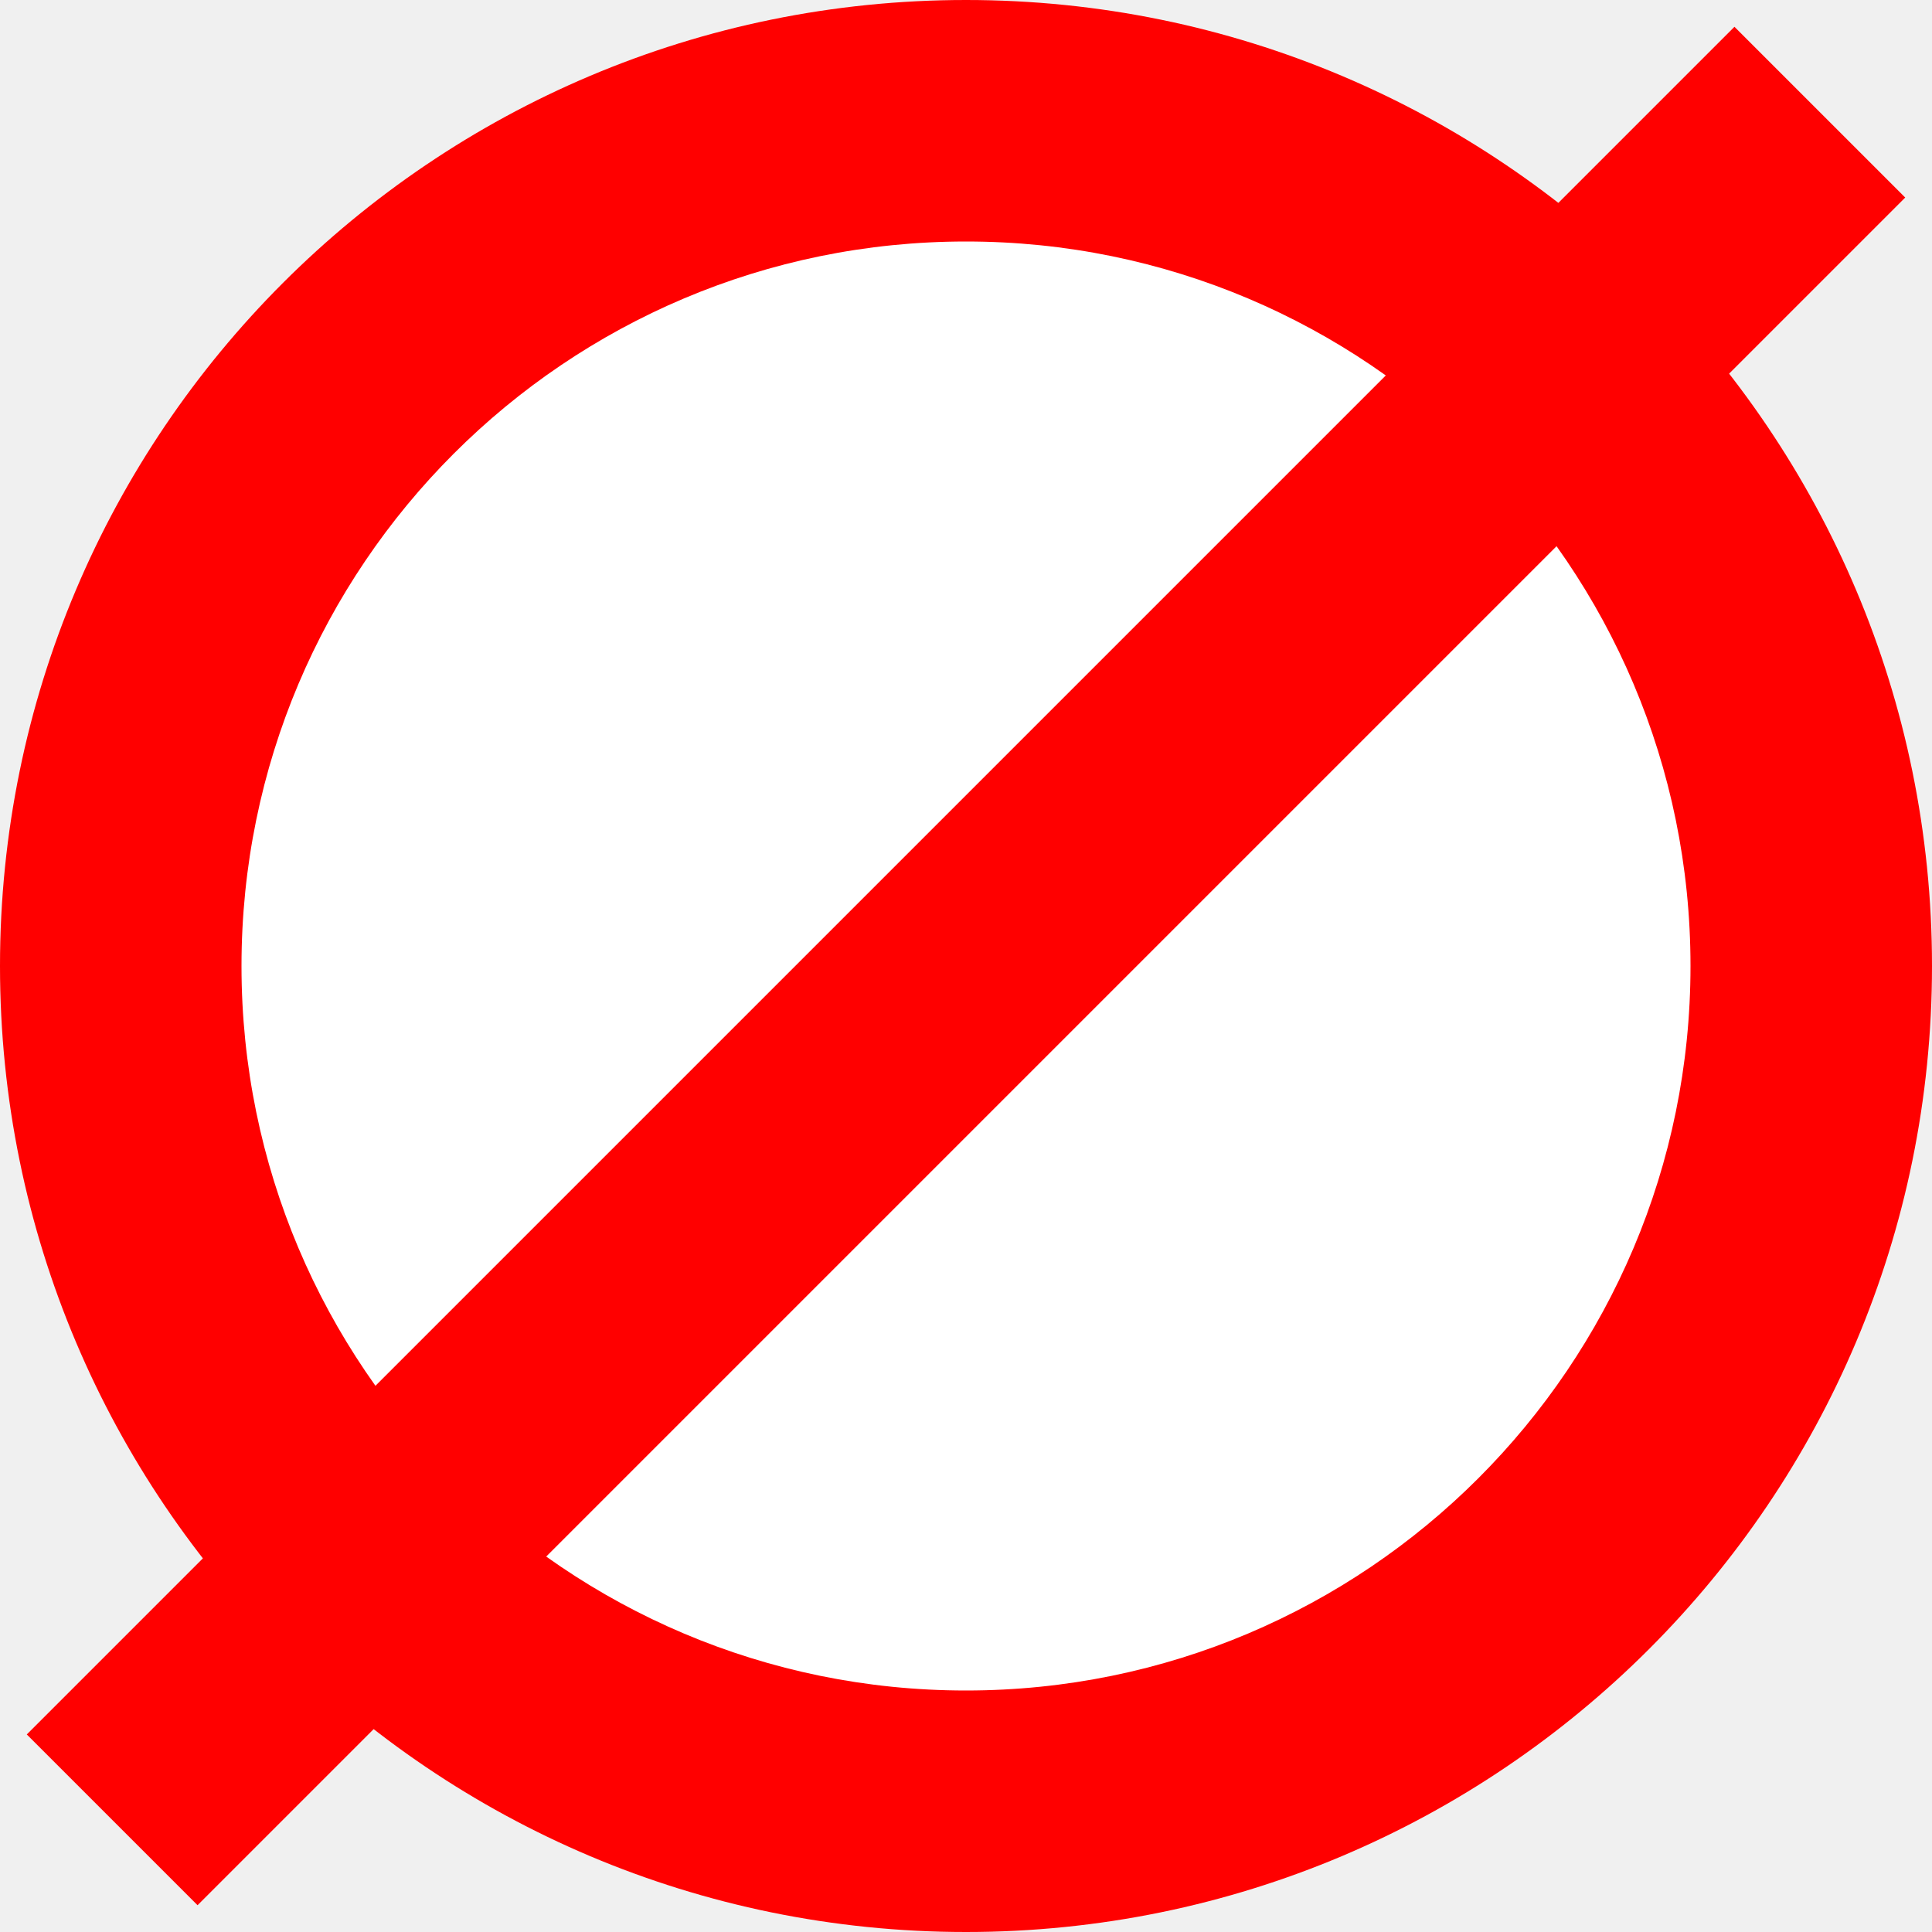
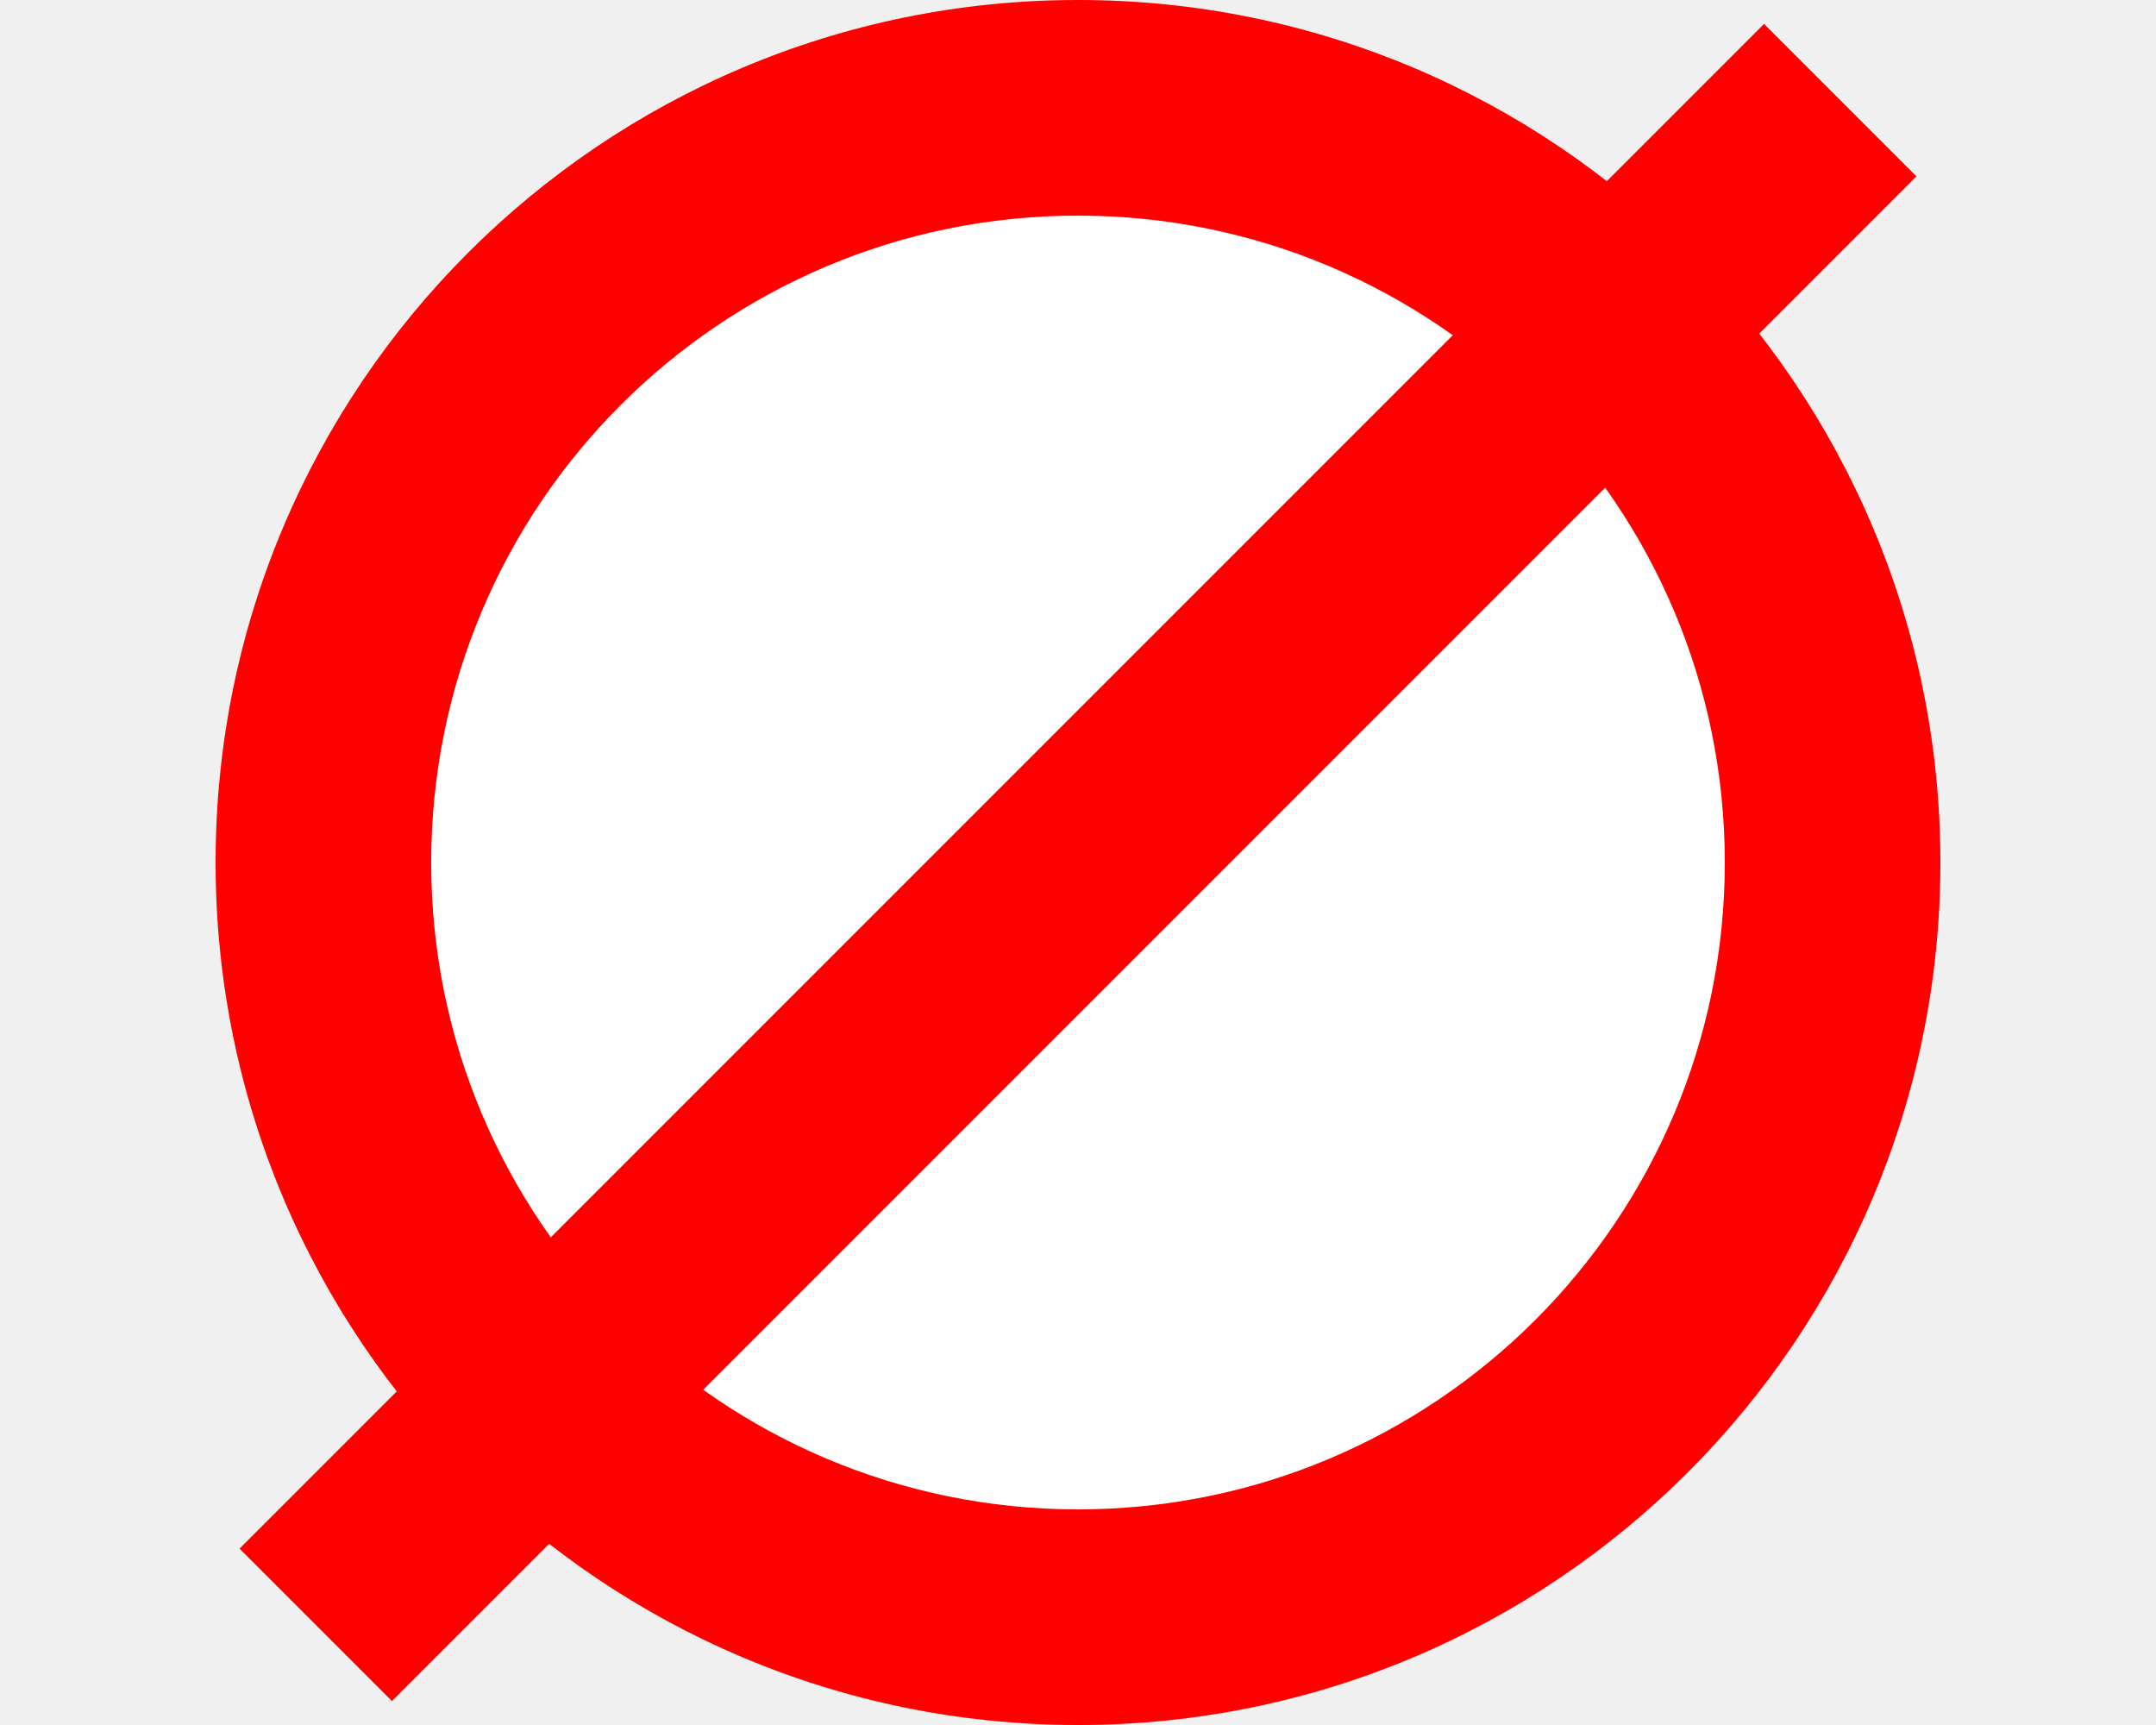
- <svg xmlns="http://www.w3.org/2000/svg" width="2000" height="2000" id="svg2" version="1.1">
+ <svg xmlns="http://www.w3.org/2000/svg" width="2500" height="2000" id="svg2" version="1.1">
  <defs id="defs4" />
-   <g id="layer1" transform="translate(1000,-52.3622)">
+   <g id="layer1" transform="translate(1250,-52.3622)">
    <g id="g3001">
      <path transform="matrix(1.202749,0,0,1.202749,-422.6804,704.1603)" d="m 1182.857,289.505 c 0,459.185 -372.243,831.429 -831.429,831.429 -459.185,0 -831.429,-372.243 -831.429,-831.429 0,-459.185 372.243,-831.429 831.429,-831.429 459.185,0 831.429,372.243 831.429,831.429 z" id="path2994" style="fill:#ff0000" />
      <path transform="matrix(1.17713,0,0,1.17713,-447.3094,708.2139)" d="m 1017.143,292.362 c 0,351.884 -285.259,637.143 -637.143,637.143 -351.884,0 -637.143,-285.259 -637.143,-637.143 0,-351.884 285.259,-637.143 637.143,-637.143 351.884,0 637.143,285.259 637.143,637.143 z" id="path2999" style="fill:#ffffff" />
    </g>
    <rect style="fill:#ff0000" id="rect3007" width="2500" height="250" x="-1994.132" y="619.132" transform="matrix(0.7071068,-0.7071068,0.7071068,0.7071068,0,0)" />
+     <flowRoot xml:space="preserve" id="flowRoot2986" style="font-size:500px;font-style:normal;font-weight:normal;line-height:125%;letter-spacing:0px;word-spacing:0px;fill:#000000;fill-opacity:1;stroke:none;font-family:Sans" transform="matrix(1.593526,0,0,1.606275,-2739.564,-291.7124)">
+       <flowRegion id="flowRegion2988">
+         <rect id="rect2990" width="3388.571" height="2594.286" x="0" y="211.429" style="font-size:500px" />
+       </flowRegion>
+       <flowPara id="flowPara2992" style="font-size:500px;text-align:center;text-anchor:middle">NO</flowPara>
+       <flowPara style="font-size:500px;text-align:center;text-anchor:middle" id="flowPara2994">ENTRY</flowPara>
+     </flowRoot>
  </g>
</svg>
